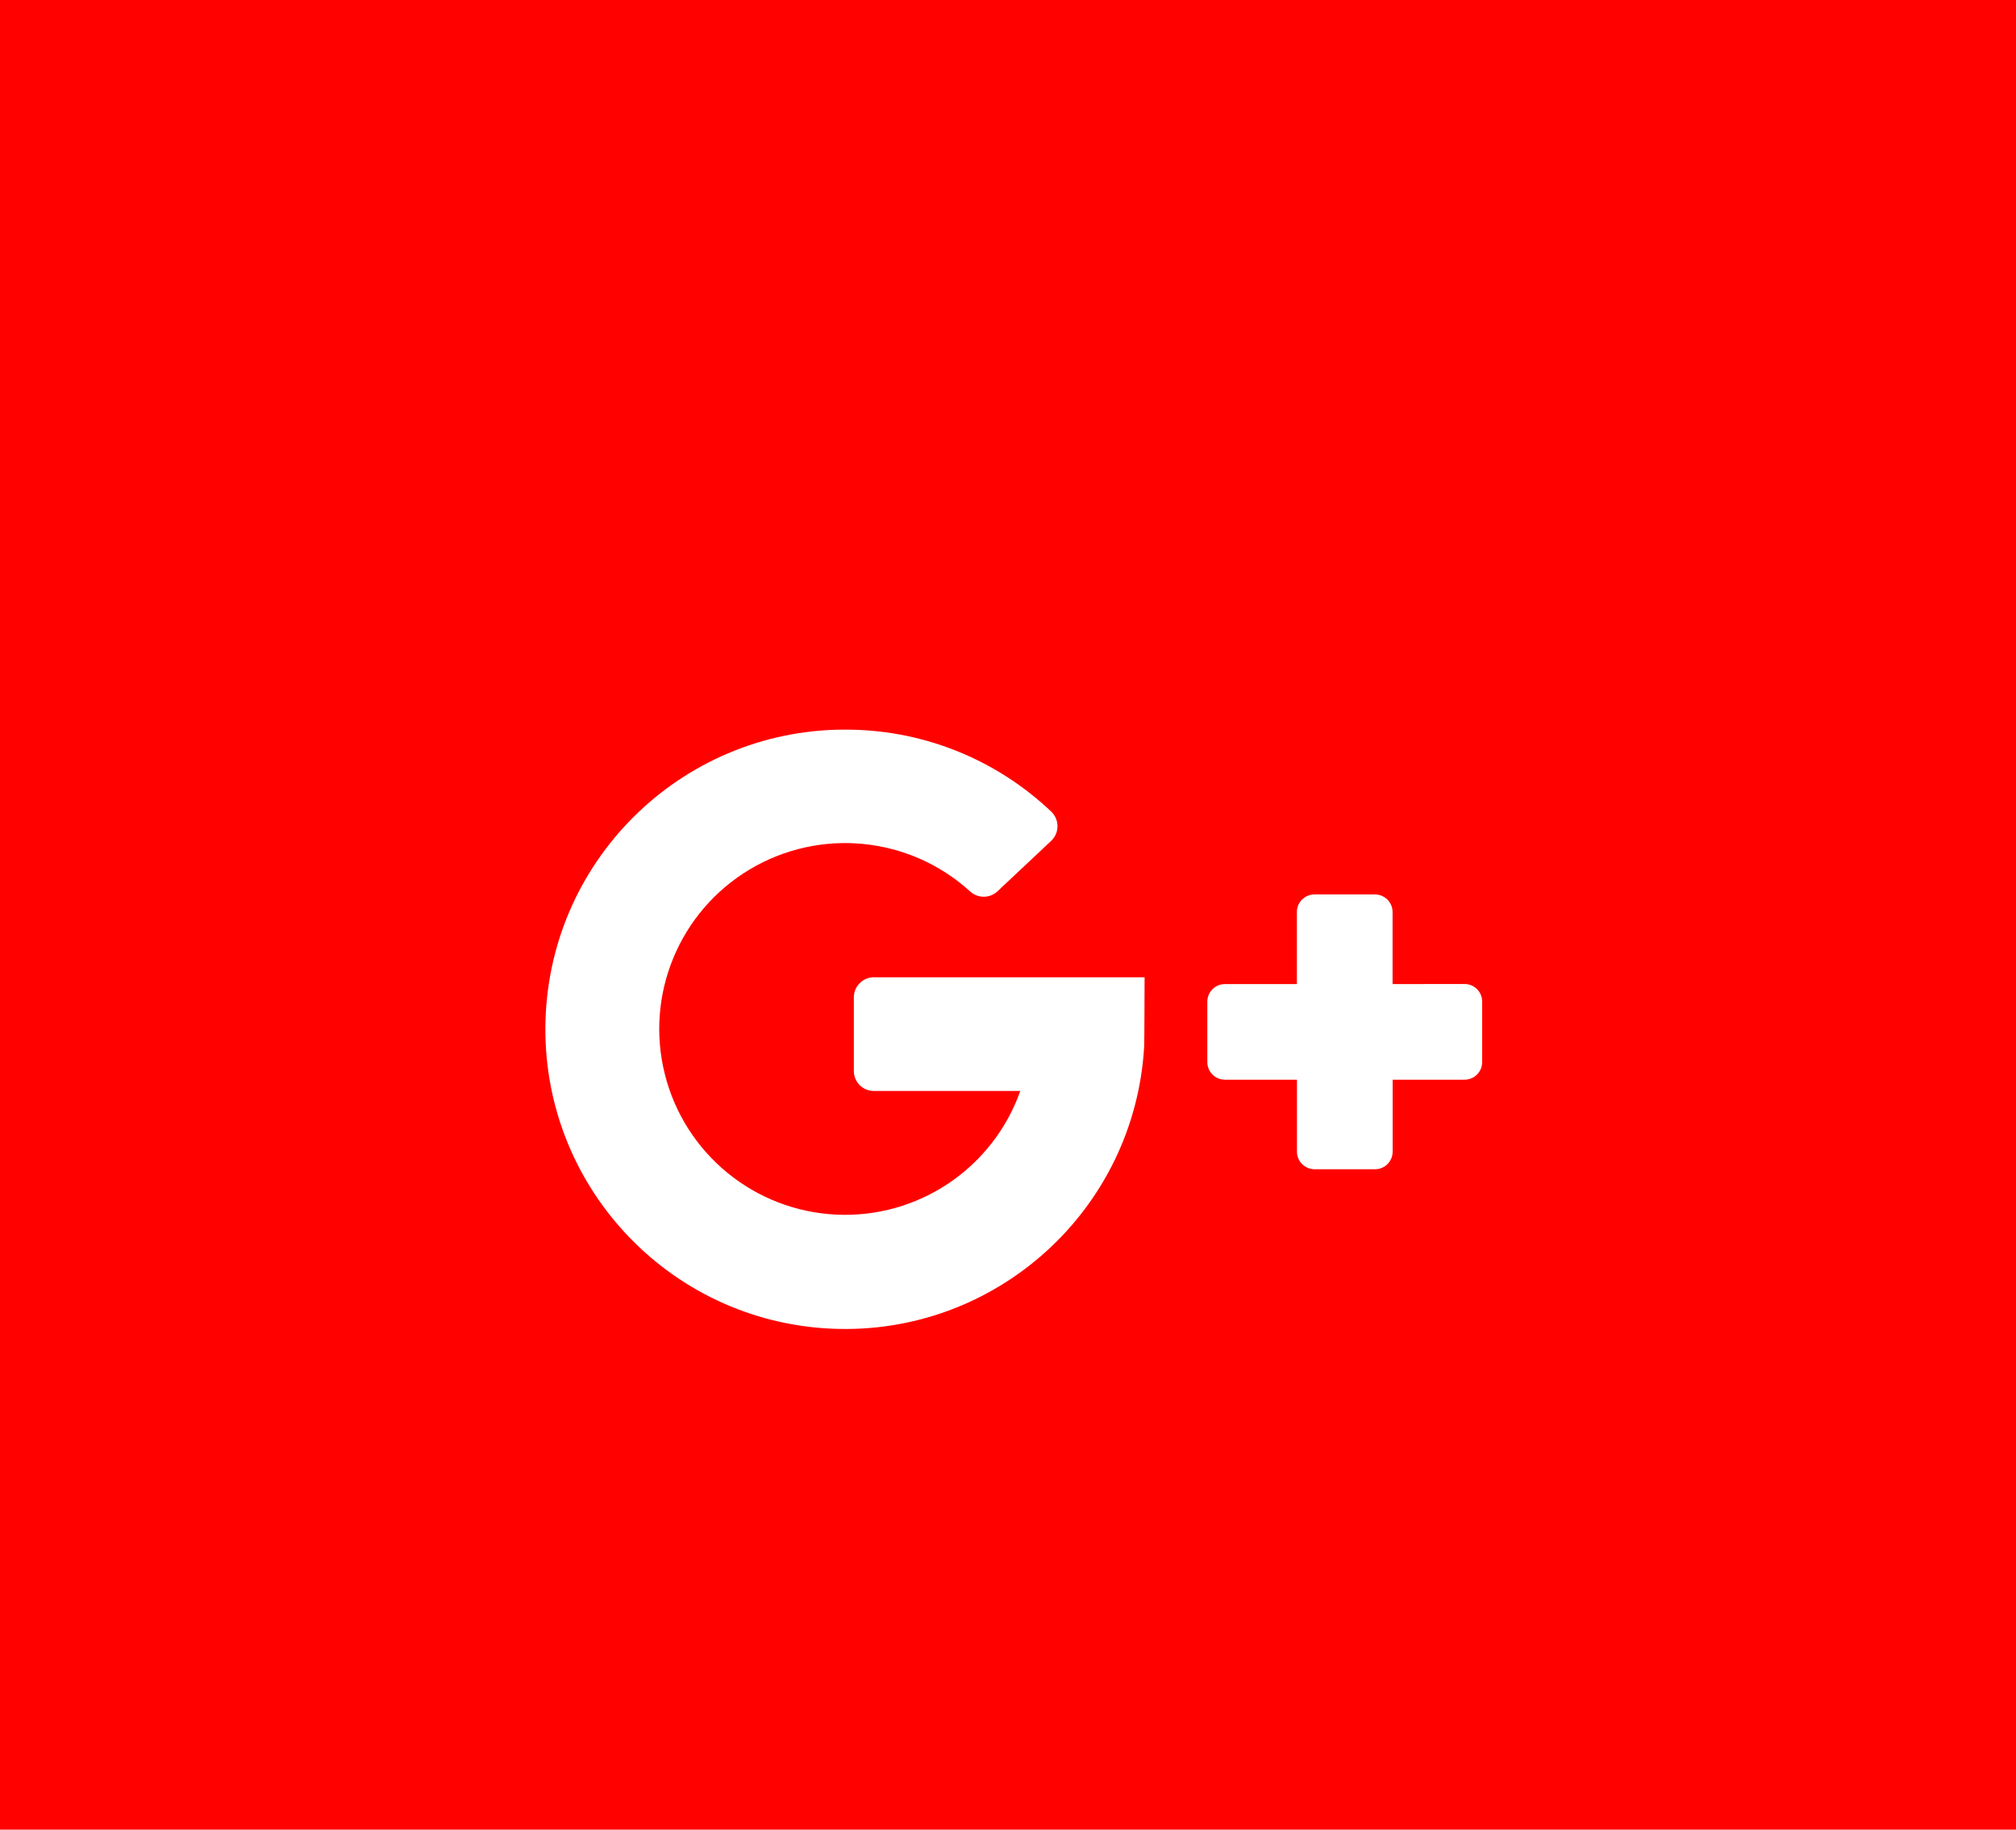
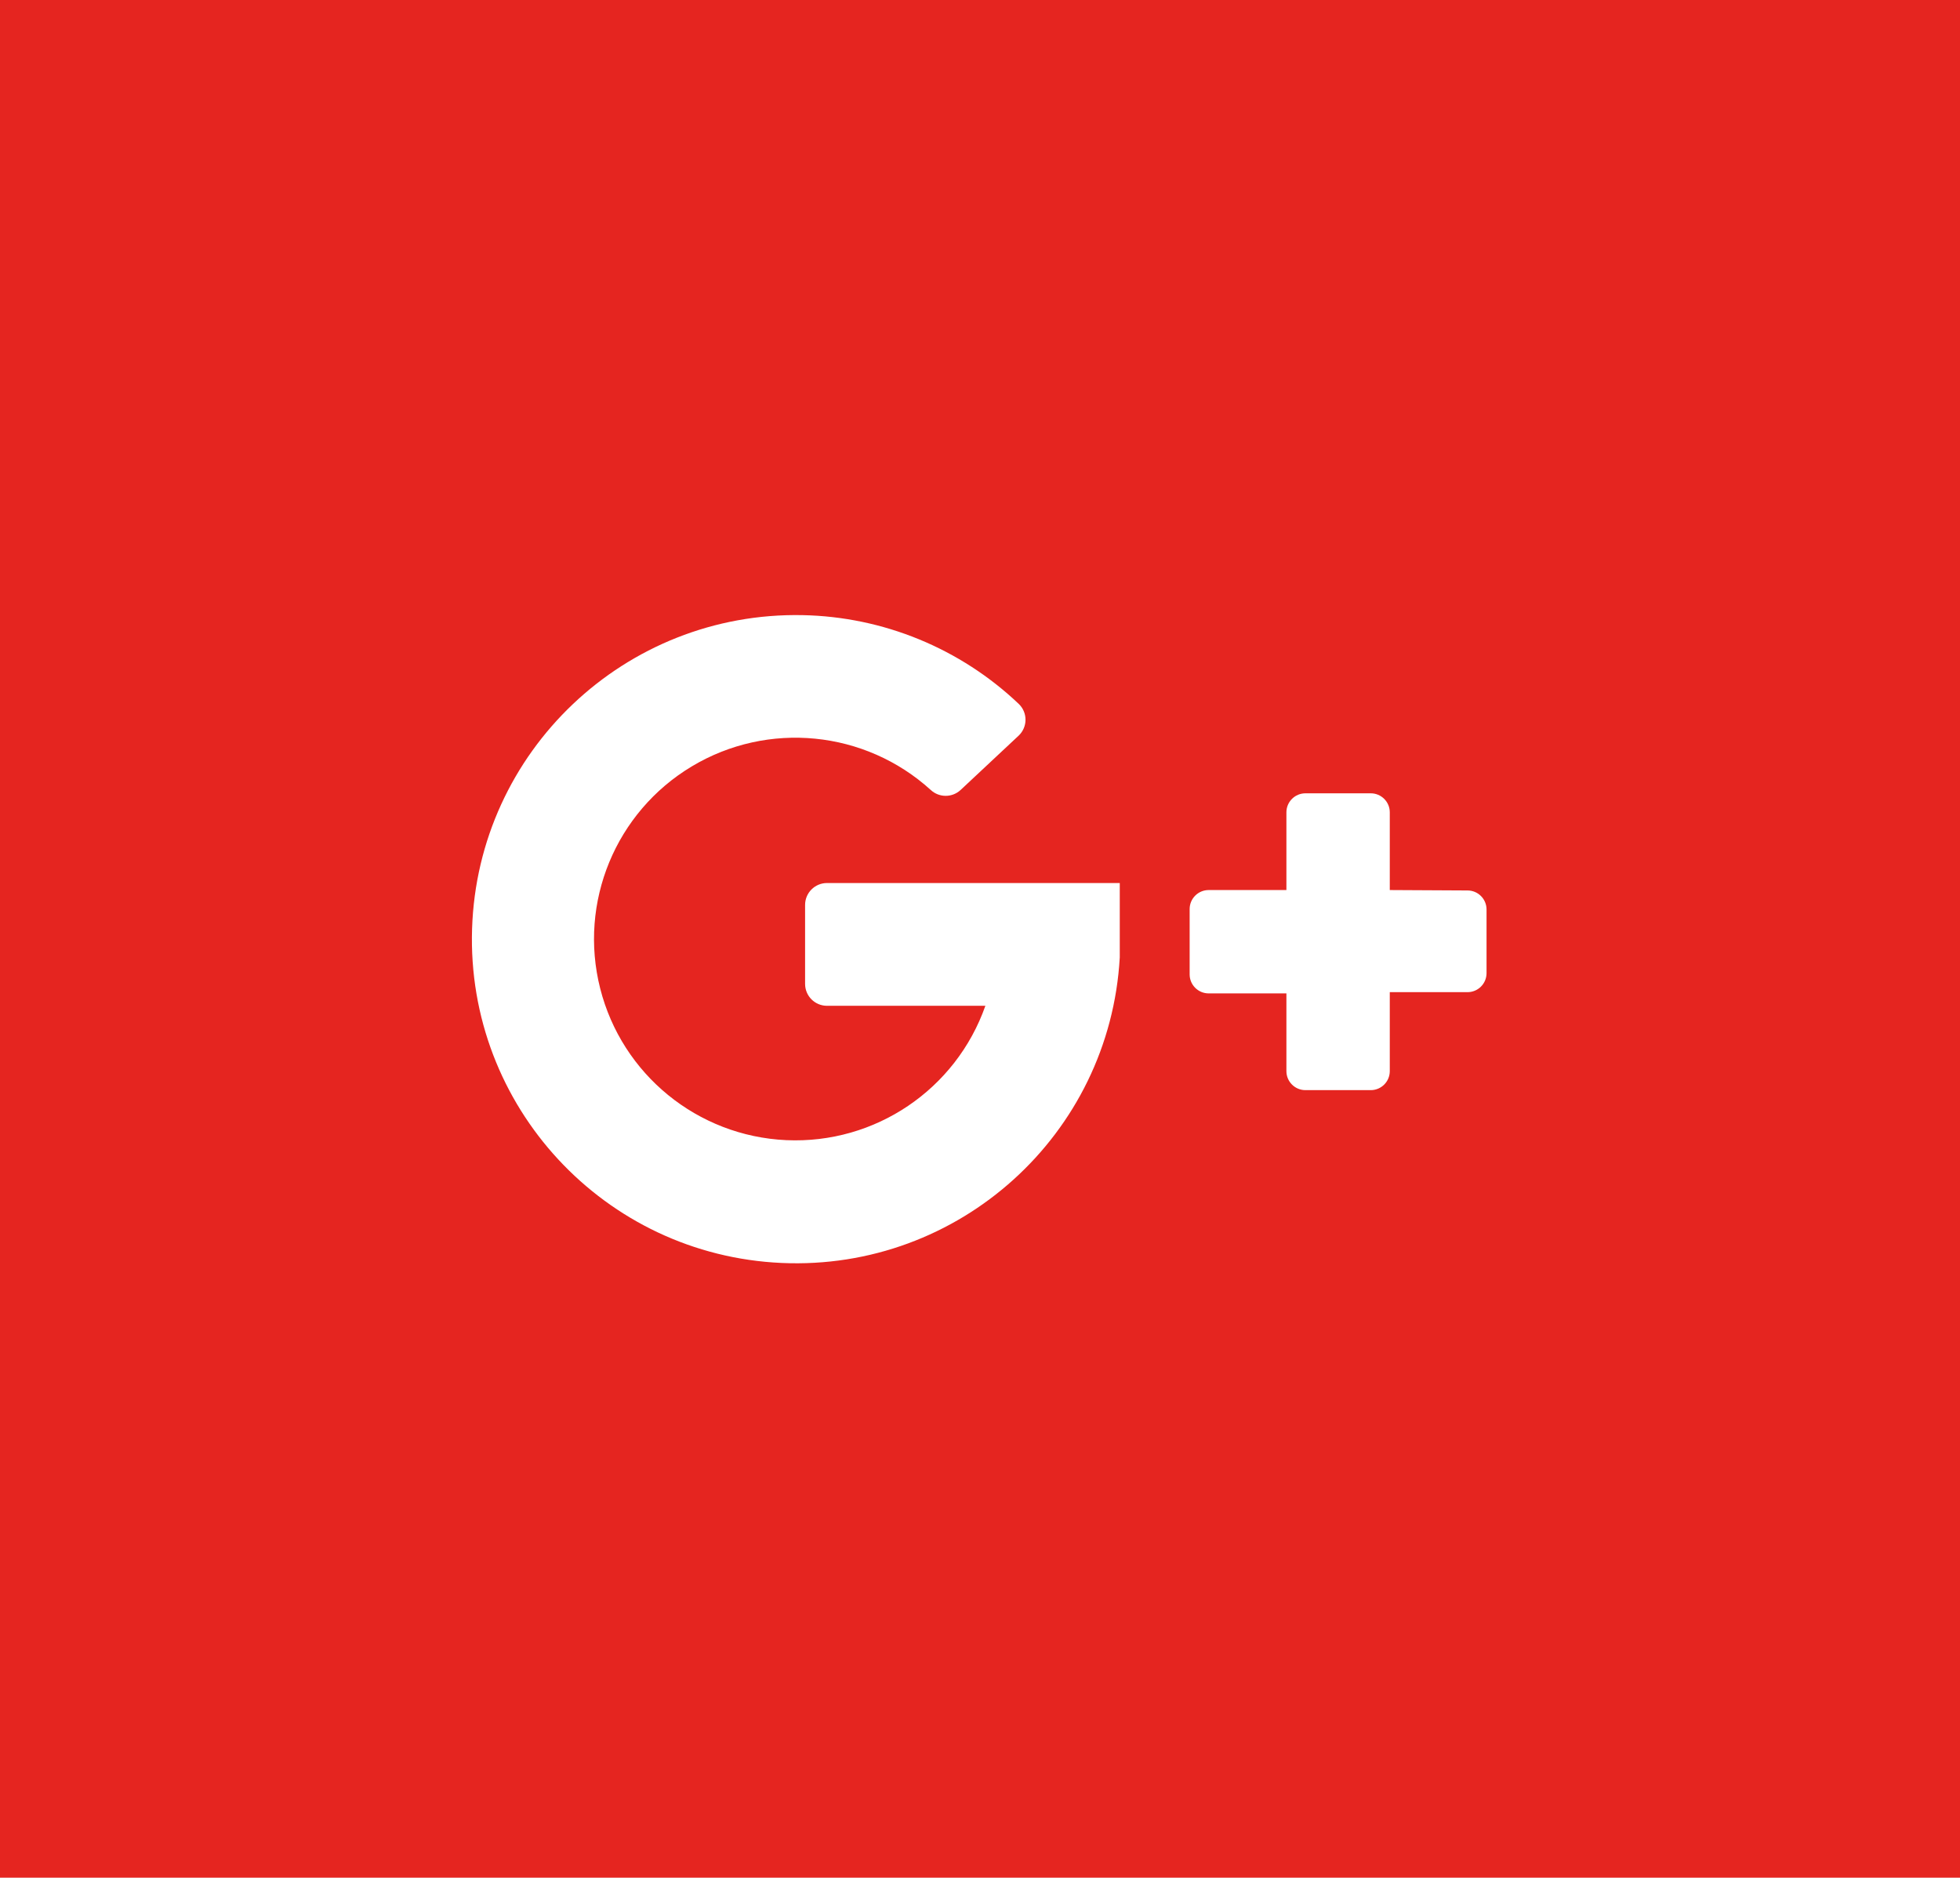
- <svg xmlns="http://www.w3.org/2000/svg" viewBox="951 425 54 49">
+ <svg xmlns="http://www.w3.org/2000/svg" viewBox="0 0 47.4 45.42">
  <defs>
-     <style>.a{fill:#ff0200;}.b{fill:#fff;}</style>
+     <style>.a{fill:#e52520;}.b{fill:#fff;}</style>
  </defs>
-   <g transform="translate(896 208)">
-     <rect class="a" width="54" height="49" transform="translate(55 217)" />
-     <g transform="translate(69.608 236.472)">
-       <path class="b" d="M8.8,9.746h3.921A4.978,4.978,0,1,1,11.375,4.4a.54.54,0,0,0,.734,0l1.44-1.353a.539.539,0,0,0,0-.783A7.979,7.979,0,0,0,8.188.07,8.026,8.026,0,1,0,16.04,8.541c.005-.055.011-1.84.011-1.84H8.8a.538.538,0,0,0-.537.537V9.209A.534.534,0,0,0,8.8,9.746Z" transform="translate(0 0)" />
-       <path class="b" d="M328.861,83.1V81.171a.471.471,0,0,0-.471-.471h-1.621a.471.471,0,0,0-.471.471V83.1h-1.928a.471.471,0,0,0-.471.471V85.19a.471.471,0,0,0,.471.471H326.3v1.927a.471.471,0,0,0,.471.471h1.621a.471.471,0,0,0,.471-.471V85.661h1.927a.471.471,0,0,0,.471-.471V83.569a.471.471,0,0,0-.471-.471Z" transform="translate(-306.168 -76.217)" />
-     </g>
-   </g>
+   <rect class="a" width="47.4" height="45.42" />
+   <path class="b" d="M20,24.33h3.83a4.87,4.87,0,1,1-1.32-5.22.53.53,0,0,0,.72,0l1.41-1.32a.53.53,0,0,0,0-.76,7.81,7.81,0,0,0-5.23-2.15,7.84,7.84,0,1,0,7.67,8.28c0-.05,0-1.8,0-1.8H20a.53.53,0,0,0-.53.53V23.8A.53.53,0,0,0,20,24.33Z" />
+   <path class="b" d="M33.61,21.53V19.65a.46.46,0,0,0-.46-.46H31.57a.46.46,0,0,0-.46.46v1.88H29.23a.46.46,0,0,0-.46.46v1.58a.46.46,0,0,0,.46.46h1.88v1.88a.46.46,0,0,0,.46.46h1.58a.46.46,0,0,0,.46-.46V24h1.88a.46.46,0,0,0,.46-.46V22a.46.46,0,0,0-.46-.46Z" />
</svg>
